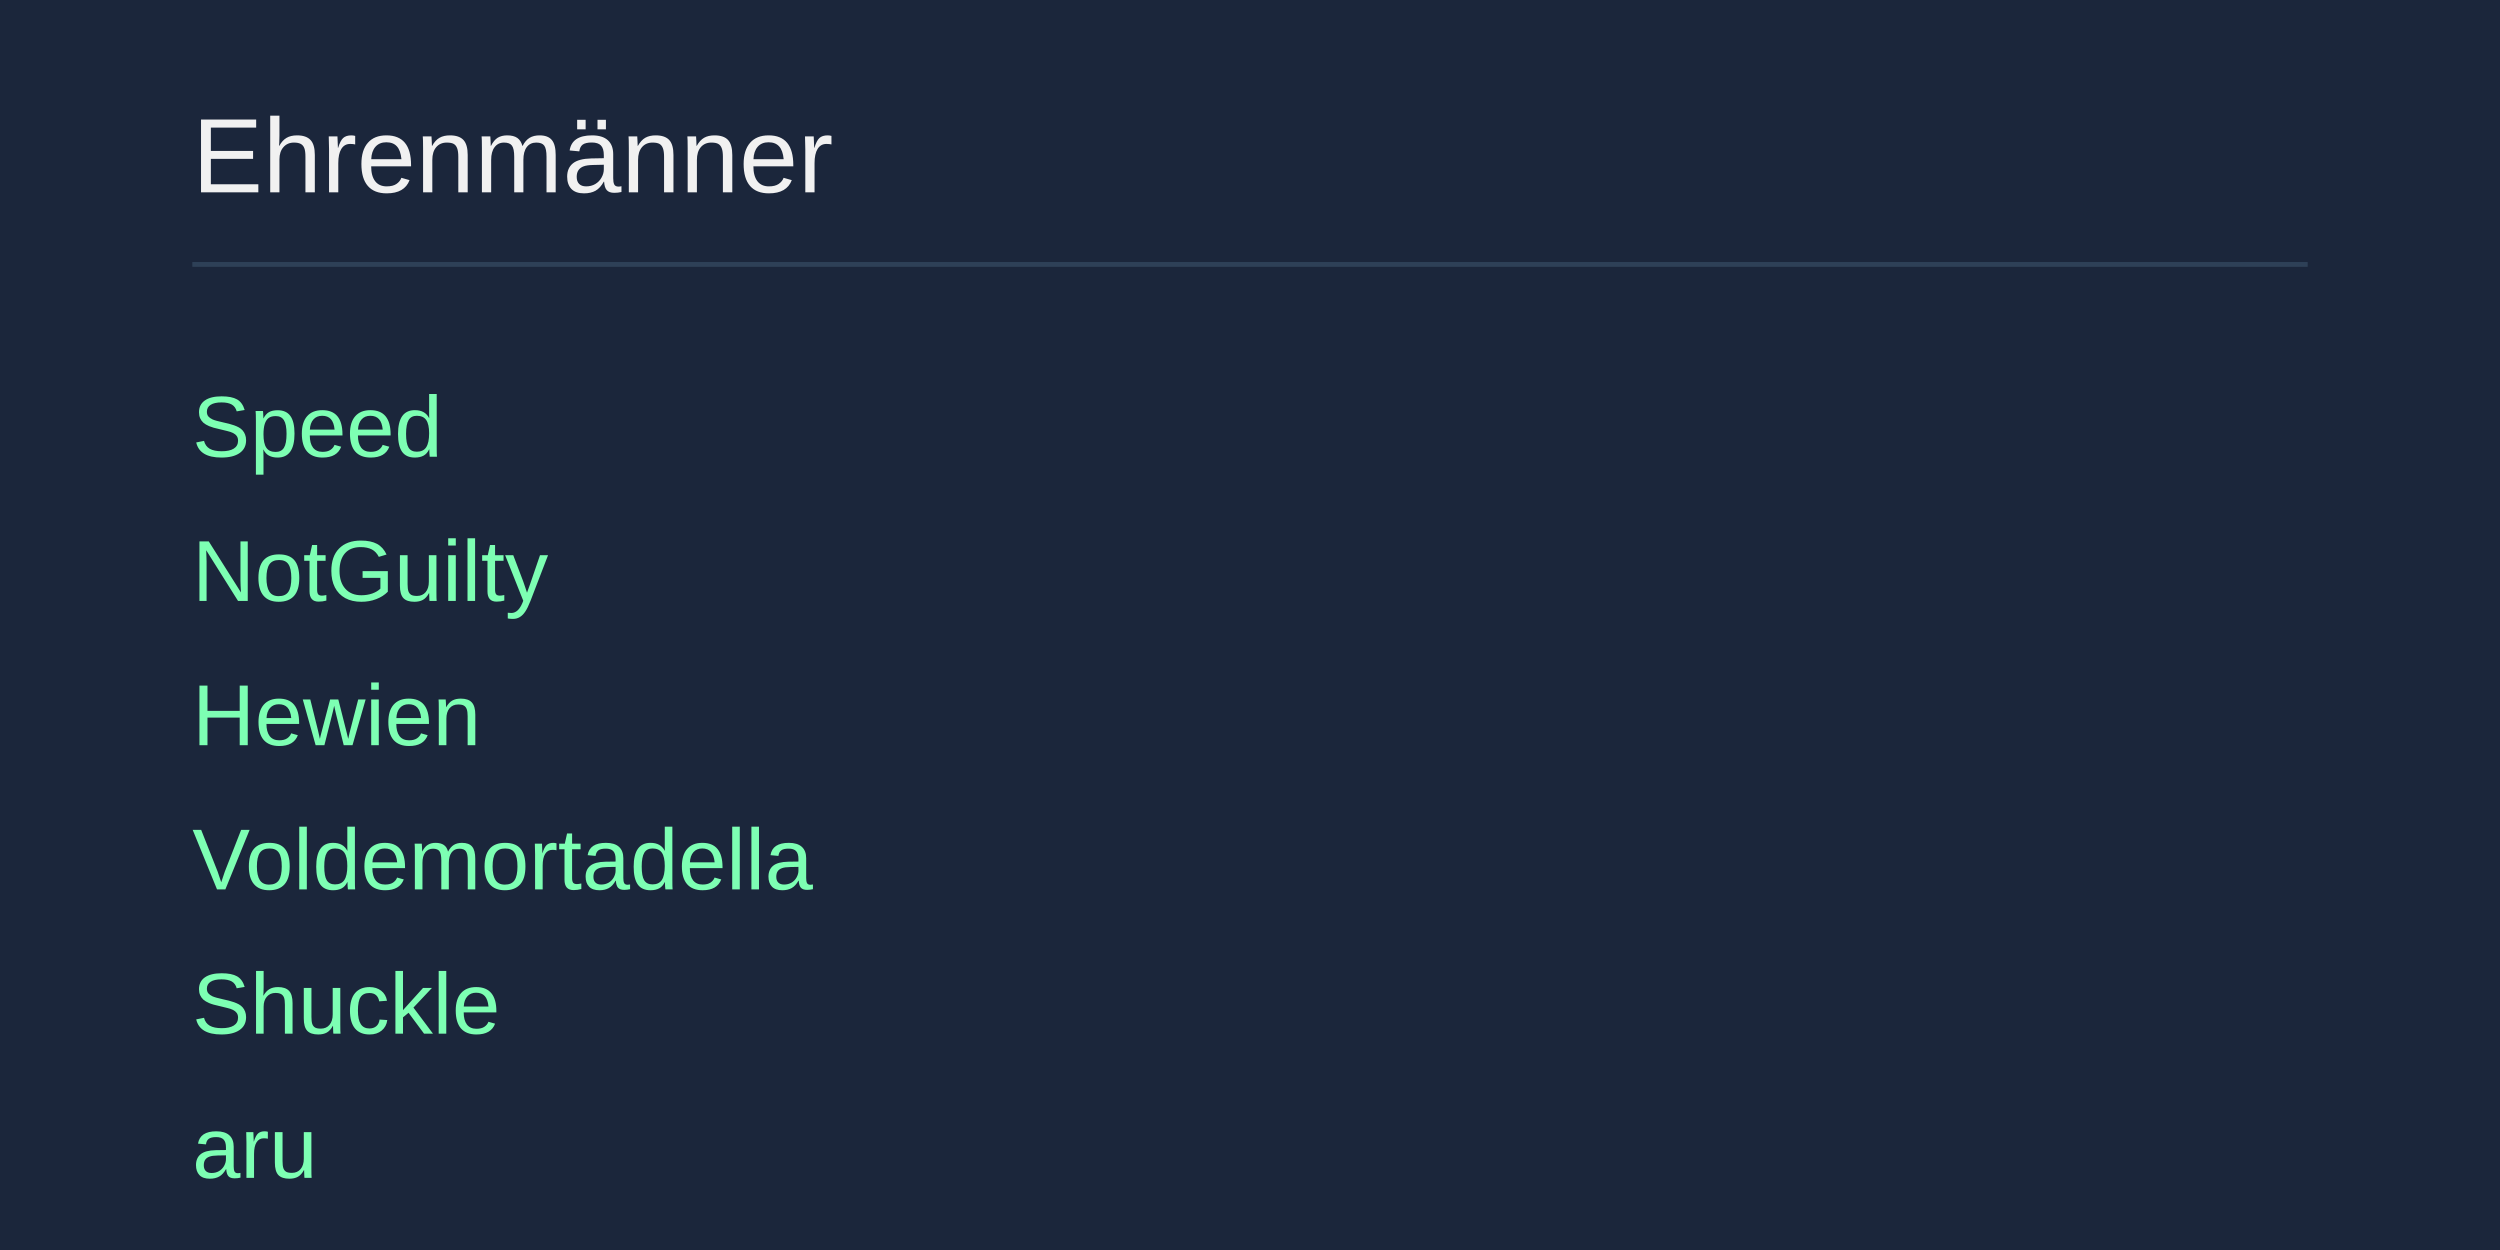
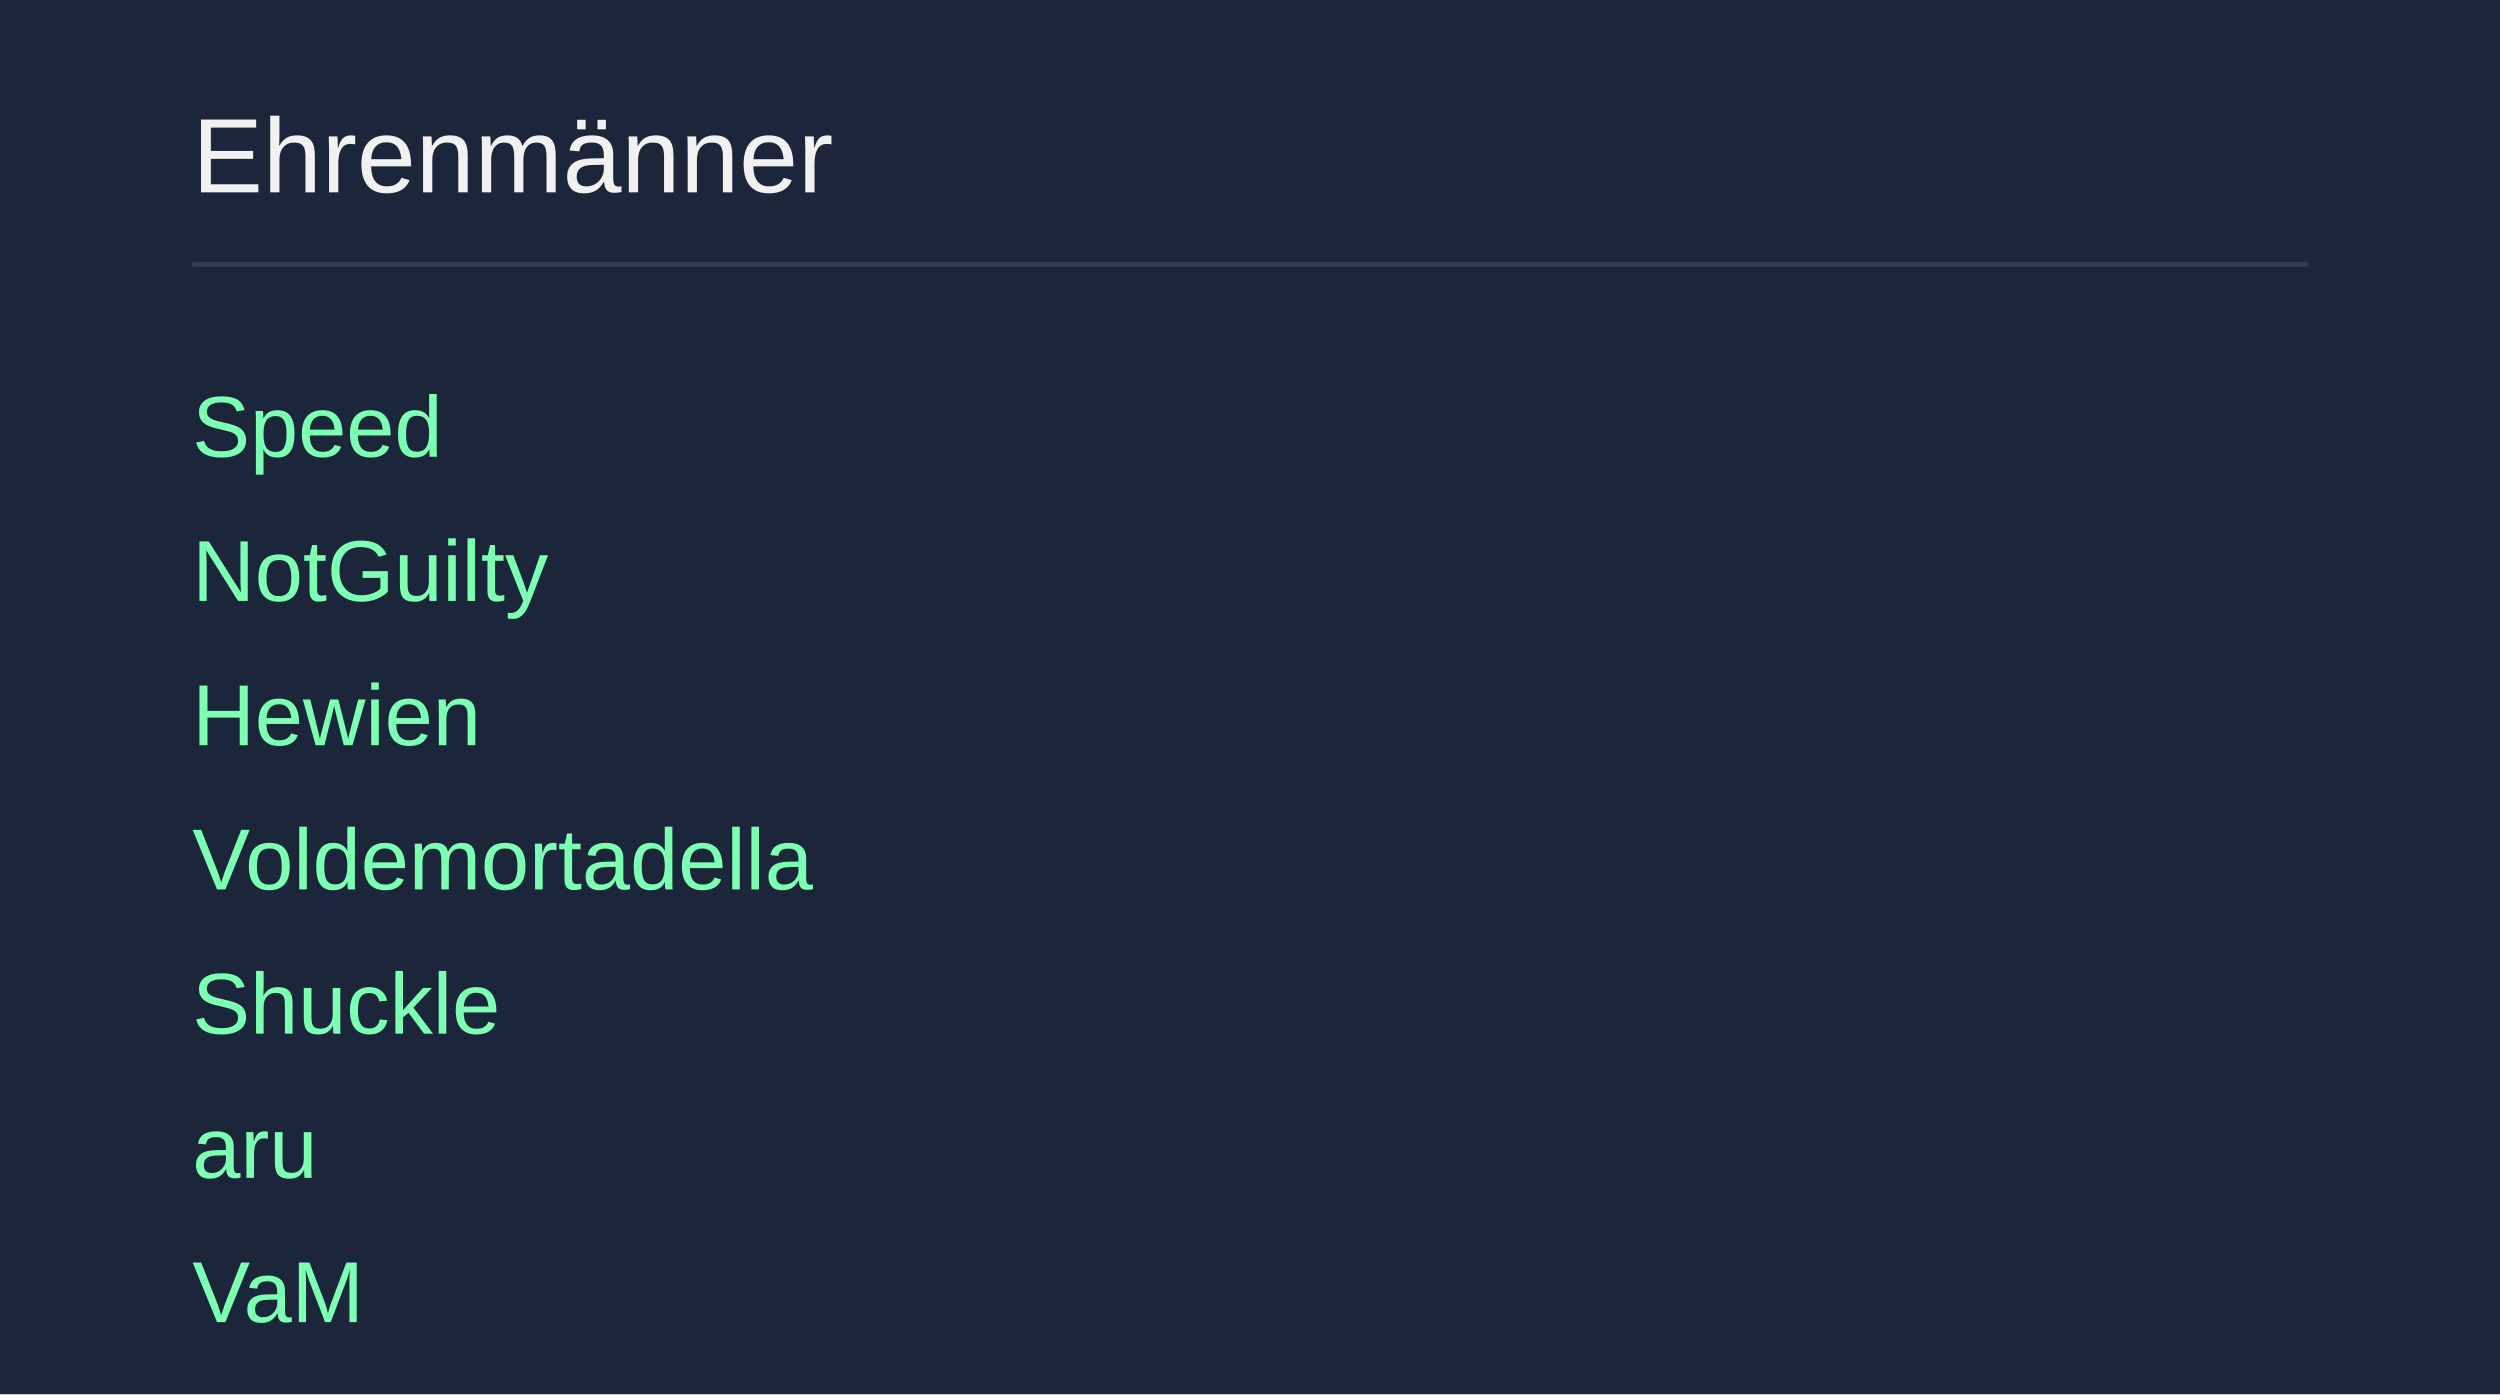
- <svg xmlns="http://www.w3.org/2000/svg" width="520" height="260">
+ <svg xmlns="http://www.w3.org/2000/svg" width="520" height="290">
  <rect width="100%" height="100%" fill="#1B263B" />
  <text x="40" y="40" font-size="22" fill="#F1F1F1" font-family="Arial">
    Ehrenmänner
  </text>
  <line x1="40" y1="55" x2="480" y2="55" stroke="#2E4057" stroke-width="1" />
  <text x="40" y="95" font-size="18" fill="#7DFFB3" font-family="Arial">Speed</text>
  <text x="40" y="125" font-size="18" fill="#7DFFB3" font-family="Arial">NotGuilty</text>
  <text x="40" y="155" font-size="18" fill="#7DFFB3" font-family="Arial">Hewien</text>
  <text x="40" y="185" font-size="18" fill="#7DFFB3" font-family="Arial">Voldemortadella</text>
  <text x="40" y="215" font-size="18" fill="#7DFFB3" font-family="Arial">Shuckle</text>
  <text x="40" y="245" font-size="18" fill="#7DFFB3" font-family="Arial">aru</text>
  <text x="40" y="275" font-size="18" fill="#7DFFB3" font-family="Arial">VaM</text>
</svg>
